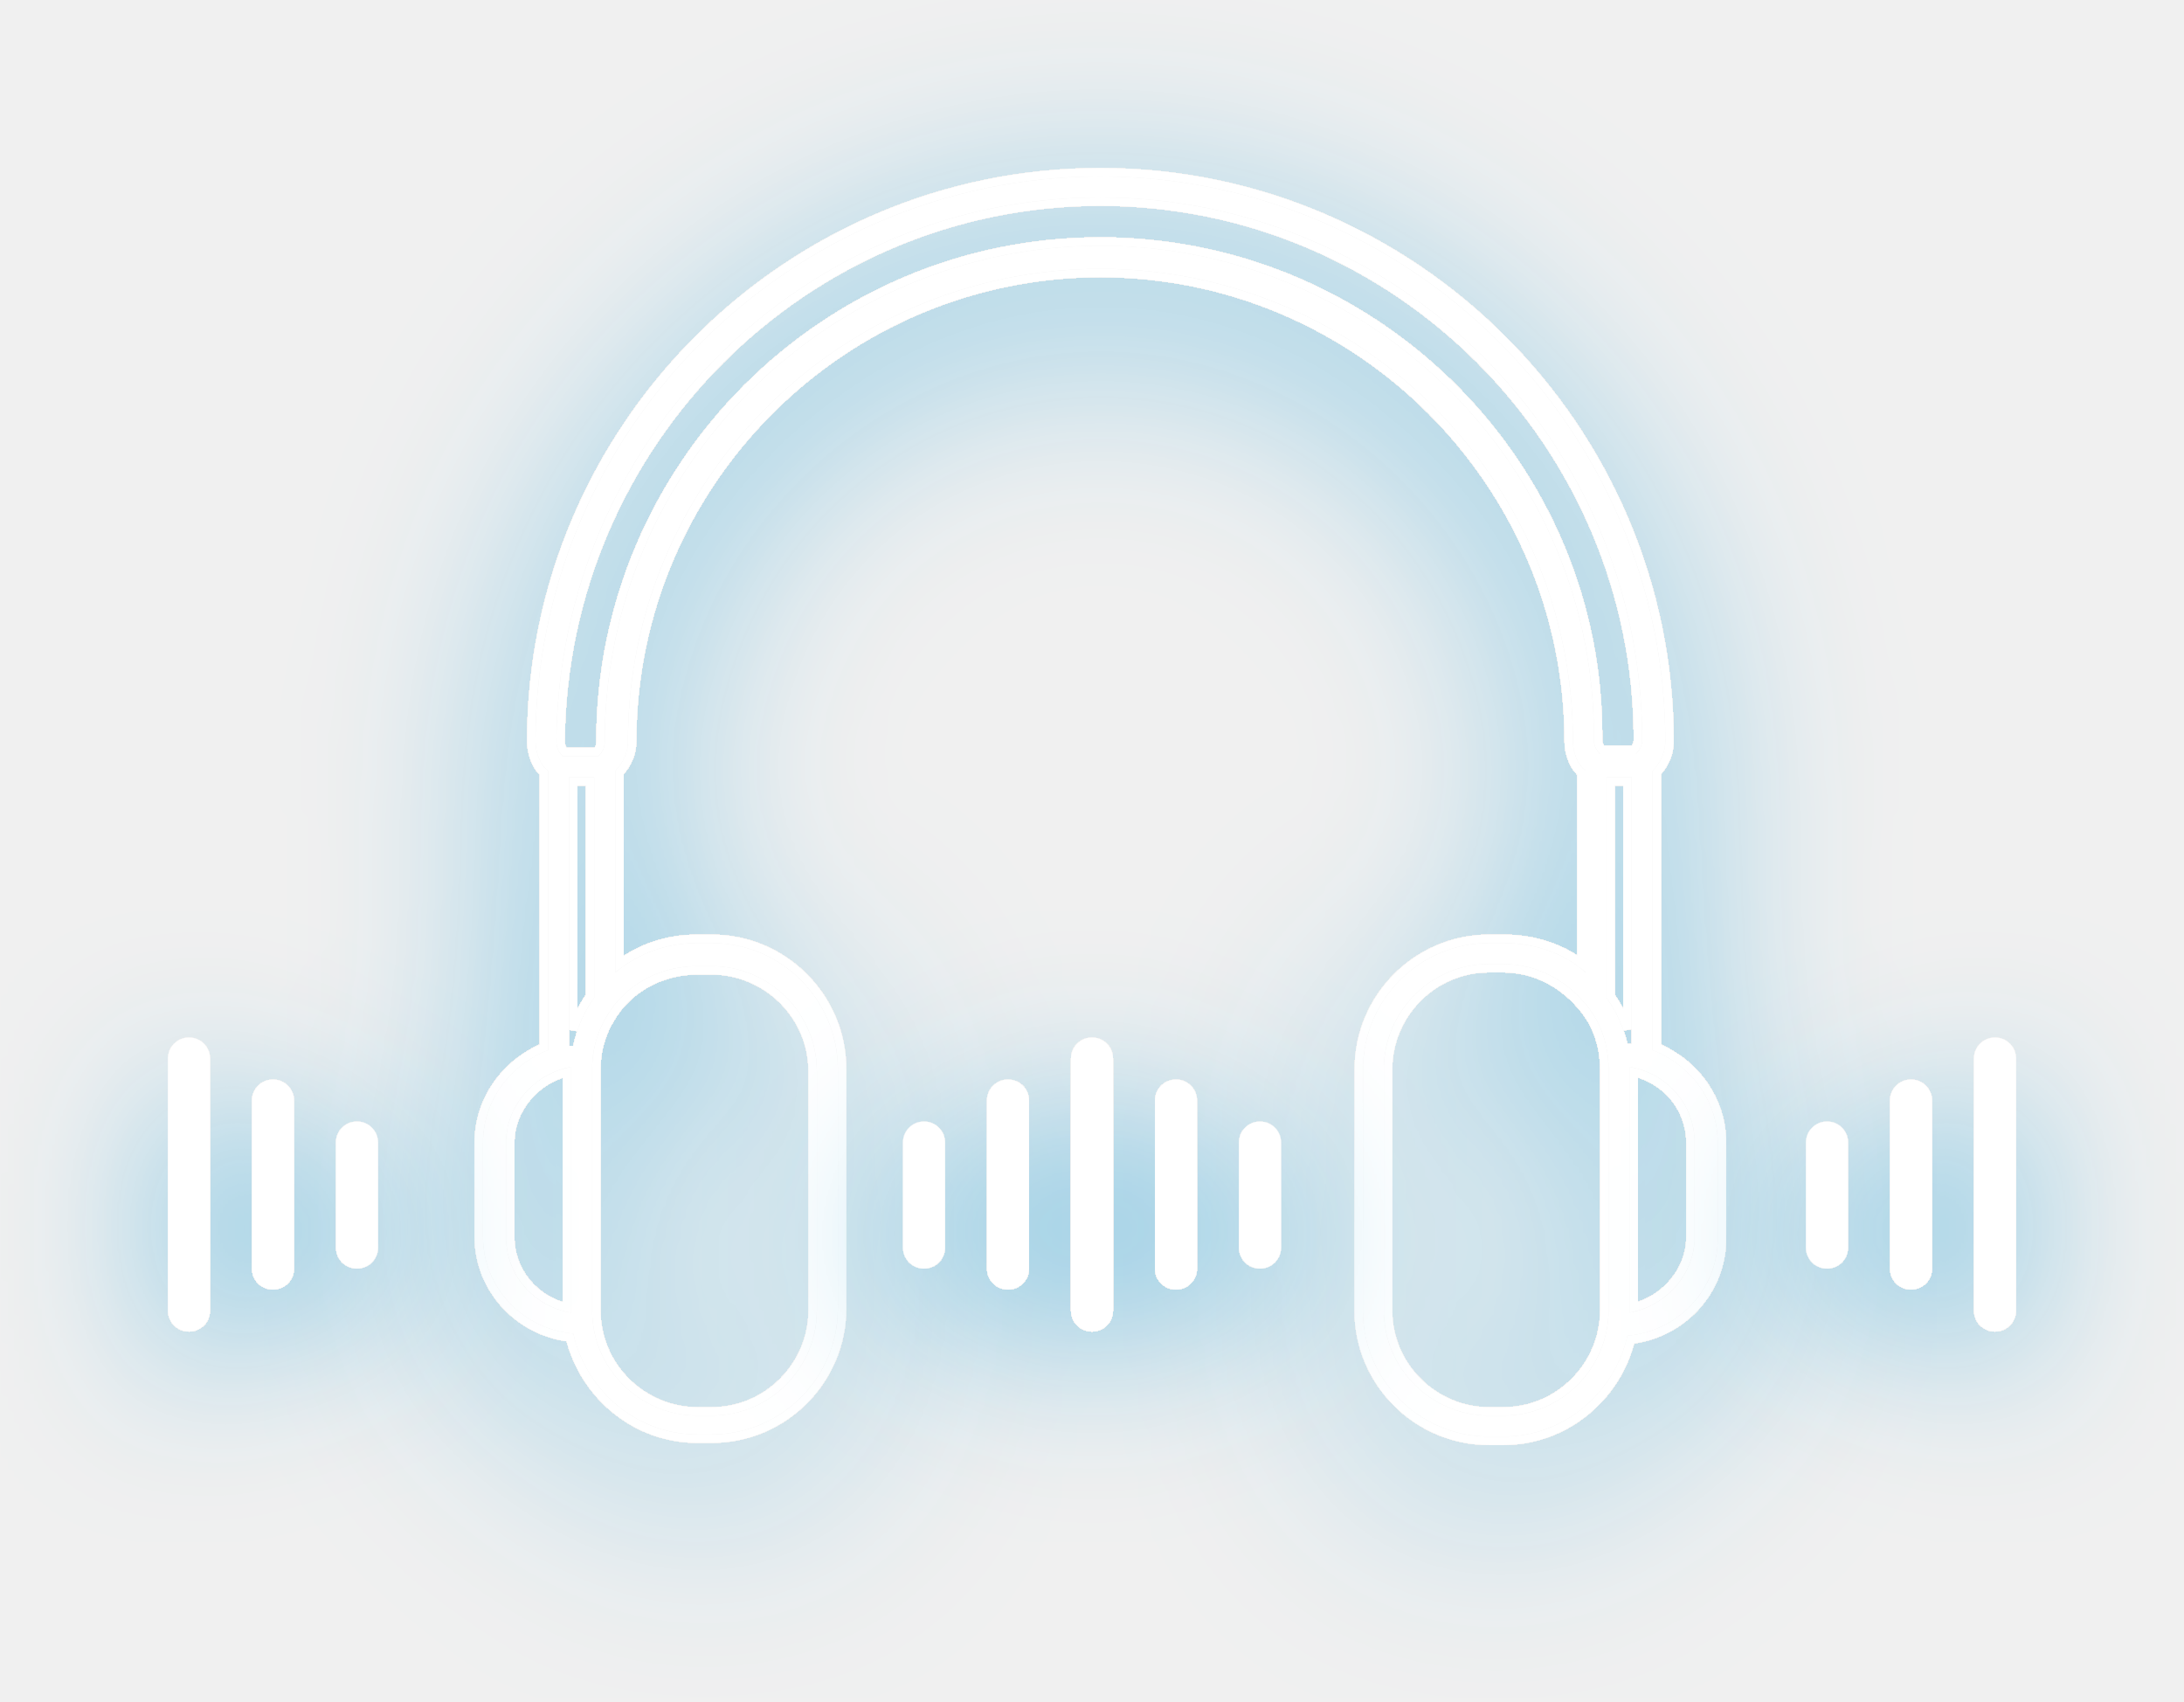
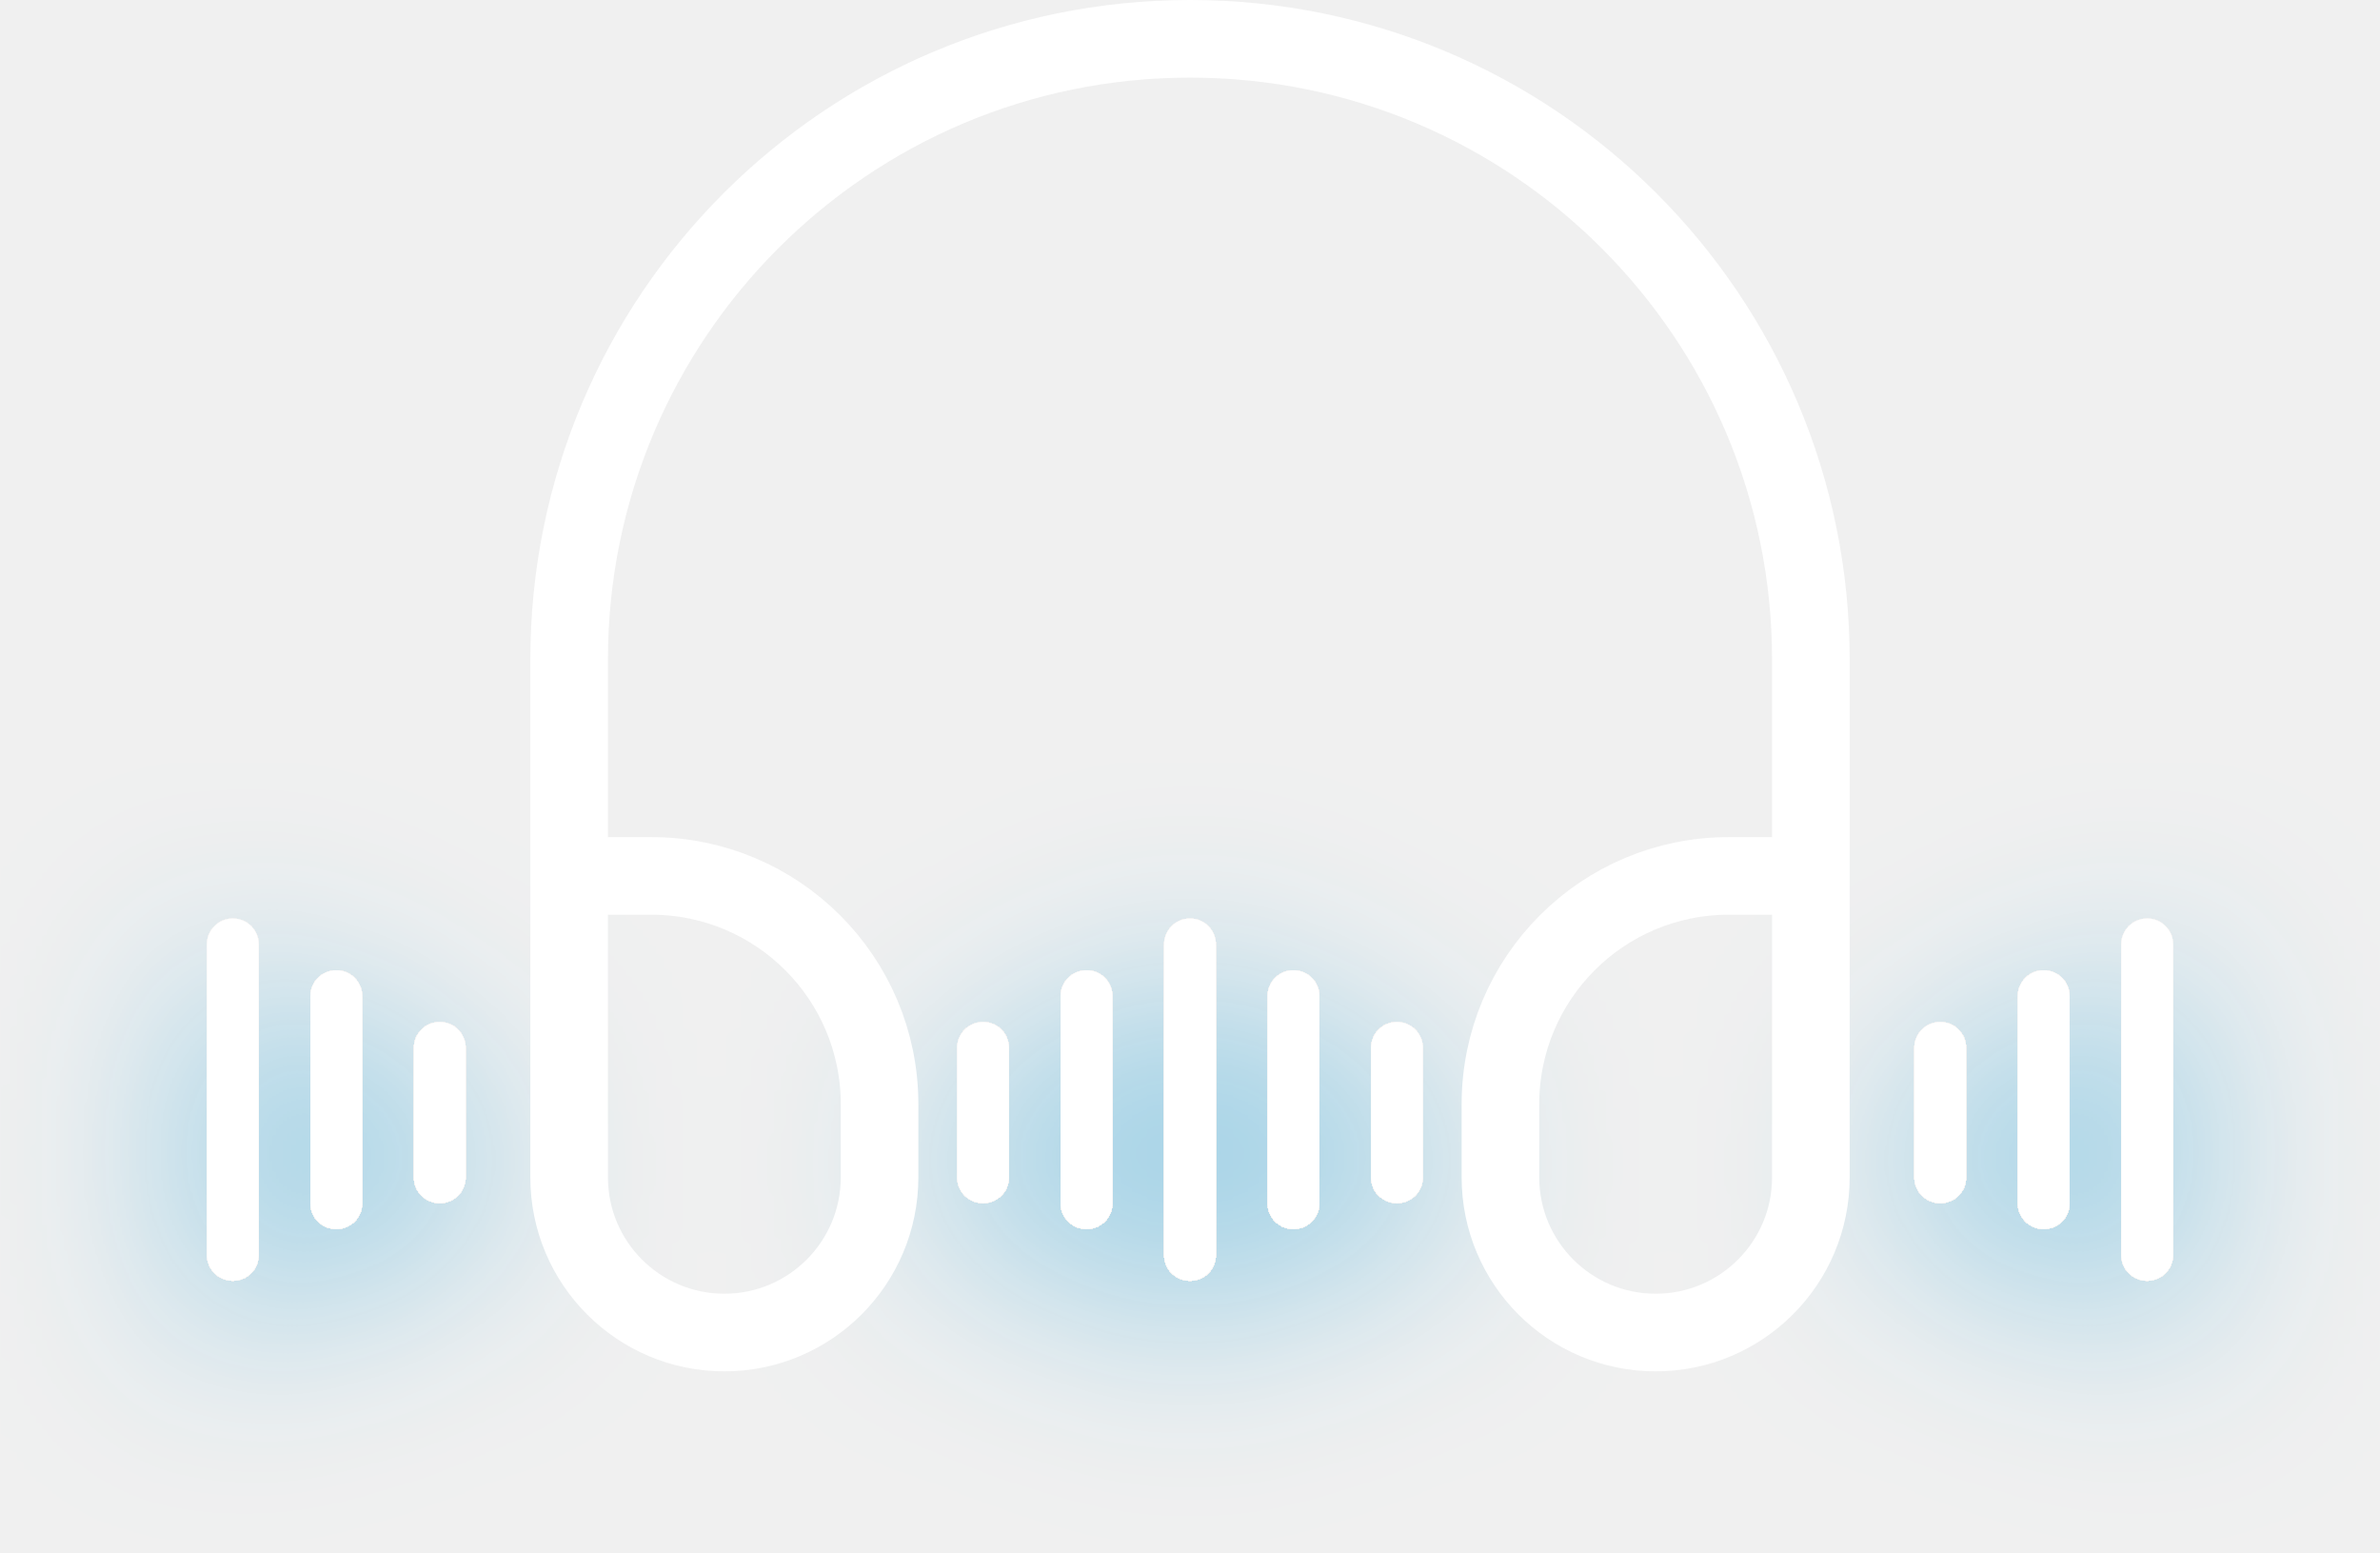
- <svg xmlns="http://www.w3.org/2000/svg" width="104" height="81" viewBox="0 0 104 81" fill="none">
+ <svg xmlns="http://www.w3.org/2000/svg" width="92" height="60" viewBox="0 0 92 60" fill="none">
  <g filter="url(#filter0_d_0_1)">
-     <path d="M78.698 50.001V36.7C79.097 36.302 79.3 35.802 79.3 35.302C79.296 20.501 67.198 8.4 52.398 8.4C37.598 8.4 25.5 20.502 25.5 35.298C25.5 35.798 25.699 36.4 26.102 36.696V49.997C24.301 50.697 23 52.396 23 54.396V58.896C23 61.294 24.898 63.294 27.301 63.497C27.902 66.197 30.301 68.298 33.199 68.298H33.898C37.199 68.298 39.898 65.599 39.898 62.298V50.9C39.898 47.599 37.199 44.9 33.898 44.9H33.199C31.699 44.9 30.398 45.4 29.301 46.299V36.697C29.699 36.299 29.902 35.799 29.902 35.299C29.902 22.901 40.004 12.799 52.402 12.799C64.8 12.799 74.902 22.901 74.902 35.299C74.902 35.799 75.102 36.4 75.504 36.697V46.299C74.504 45.4 73.106 44.9 71.606 44.9H70.906C67.606 44.9 64.906 47.599 64.906 50.9L64.898 62.4C64.898 65.701 67.598 68.4 70.898 68.4H71.598C74.496 68.4 76.898 66.299 77.496 63.599C79.894 63.4 81.797 61.4 81.797 58.998V54.4C81.797 52.4 80.499 50.701 78.698 50.001ZM27.198 62.501C25.398 62.201 24.097 60.701 24.097 58.9V54.4C24.097 52.599 25.495 51.099 27.198 50.798V50.9V62.4V62.501ZM27.097 49.798V37.001H28.296V47.501C27.796 48.201 27.495 48.9 27.296 49.802C27.198 49.798 27.198 49.798 27.097 49.798ZM33.199 46.002H33.898C36.597 46.002 38.898 48.201 38.898 51.002V62.4C38.898 65.099 36.699 67.4 33.898 67.4H33.199C30.499 67.4 28.198 65.2 28.198 62.4V50.9C28.198 49.7 28.597 48.7 29.3 47.798C30.199 46.7 31.597 46.002 33.199 46.002ZM52.398 11.7C39.398 11.7 28.796 22.302 28.796 35.303C28.796 35.603 28.694 35.803 28.495 36.002H26.796C26.596 35.803 26.495 35.603 26.495 35.303C26.596 21.002 38.198 9.4 52.397 9.4C66.596 9.4 78.198 21.003 78.198 35.202C78.198 35.502 78.096 35.702 77.897 35.901H76.198C75.999 35.702 75.897 35.502 75.897 35.202C75.999 22.299 65.397 11.701 52.397 11.701L52.398 11.7ZM76.597 62.4C76.597 65.099 74.397 67.4 71.597 67.4H70.897C68.198 67.4 65.897 65.2 65.897 62.4V50.9C65.897 48.2 68.097 45.9 70.897 45.9H71.597C73.198 45.9 74.597 46.7 75.495 47.798C76.194 48.599 76.597 49.696 76.597 50.9V62.4ZM76.499 47.502V37.002H77.698V49.7H77.499C77.296 48.9 76.999 48.201 76.499 47.502ZM80.698 58.9C80.698 60.7 79.3 62.2 77.597 62.501V62.4V50.9V50.798C79.397 51.099 80.698 52.599 80.698 54.4V58.9Z" fill="white" />
-     <path d="M52.398 8.2C67.309 8.2 79.496 20.391 79.5 35.302C79.5 35.831 79.293 36.353 78.898 36.777V49.87C80.702 50.626 81.997 52.358 81.997 54.4V58.998C81.997 61.459 80.087 63.509 77.656 63.783C76.989 66.5 74.545 68.6 71.598 68.6H70.898C67.487 68.6 64.698 65.811 64.698 62.4L64.706 50.9C64.706 47.489 67.495 44.7 70.906 44.7H71.606C72.99 44.7 74.297 45.115 75.304 45.877V36.792C74.889 36.429 74.702 35.802 74.702 35.298C74.702 23.011 64.69 12.999 52.402 12.999C40.115 12.999 30.103 23.011 30.102 35.298C30.102 35.827 29.896 36.35 29.501 36.774V45.893C30.562 45.125 31.797 44.7 33.199 44.7H33.898C37.31 44.7 40.099 47.489 40.099 50.9V62.298C40.099 65.71 37.31 68.499 33.898 68.499H33.199C30.251 68.499 27.811 66.397 27.14 63.68C24.706 63.402 22.8 61.354 22.8 58.896V54.396C22.8 52.354 24.098 50.622 25.901 49.866V36.792C25.486 36.429 25.3 35.802 25.3 35.298C25.3 20.392 37.488 8.2 52.398 8.2ZM33.198 46.202C31.656 46.202 30.315 46.874 29.455 47.924C28.778 48.795 28.398 49.752 28.398 50.899V62.399C28.398 65.087 30.607 67.2 33.198 67.2H33.898C36.585 67.2 38.697 64.99 38.697 62.399V51.002C38.697 48.314 36.489 46.202 33.898 46.202H33.198ZM70.897 46.099C68.21 46.099 66.098 48.308 66.098 50.899V62.399C66.098 65.087 68.306 67.2 70.897 67.2H71.597C74.284 67.2 76.397 64.99 76.397 62.399V50.899C76.396 49.74 76.009 48.69 75.345 47.929L75.34 47.924C74.474 46.867 73.13 46.099 71.597 46.099H70.897ZM26.998 51.047C25.491 51.423 24.297 52.788 24.297 54.4V58.9C24.297 60.521 25.413 61.884 26.998 62.255V51.047ZM77.797 62.252C79.304 61.876 80.498 60.511 80.498 58.899V54.4C80.498 52.779 79.382 51.415 77.797 51.044V62.252ZM27.297 49.036C27.486 48.455 27.741 47.947 28.096 47.441V37.202H27.297V49.036ZM76.699 47.441C77.055 47.949 77.308 48.457 77.498 49.002V37.202H76.699V47.441ZM52.397 9.6C38.309 9.6 26.795 21.112 26.694 35.304C26.695 35.43 26.716 35.526 26.753 35.608C26.782 35.673 26.827 35.735 26.886 35.801H28.404C28.463 35.735 28.508 35.673 28.537 35.608C28.574 35.525 28.596 35.429 28.596 35.302C28.596 22.192 39.287 11.501 52.398 11.501H52.727L52.724 11.505C65.683 11.681 76.198 22.296 76.097 35.202L76.101 35.292C76.108 35.376 76.127 35.445 76.155 35.507C76.185 35.573 76.229 35.634 76.288 35.701H77.807C77.866 35.634 77.91 35.573 77.939 35.507C77.977 35.425 77.998 35.328 77.998 35.202C77.998 21.113 66.485 9.6 52.397 9.6Z" stroke="white" stroke-width="0.4" />
+     <rect x="37" y="39.5" width="2" height="7" rx="1" fill="white" />
+     <rect width="2" height="7" rx="1" transform="matrix(-1 0 0 1 18 39.5)" fill="white" />
+     <rect x="74" y="39.5" width="2" height="7" rx="1" fill="white" />
+     <rect x="53" y="39.5" width="2" height="7" rx="1" fill="white" />
+     <rect x="41" y="37.5" width="2" height="10" rx="1" fill="white" />
+     <rect width="2" height="10" rx="1" transform="matrix(-1 0 0 1 14 37.5)" fill="white" />
+     <rect x="78" y="37.5" width="2" height="10" rx="1" fill="white" />
+     <rect x="49" y="37.5" width="2" height="10" rx="1" fill="white" />
+     <rect x="45" y="35.5" width="2" height="14" rx="1" fill="white" />
+     <rect width="2" height="14" rx="1" transform="matrix(-1 0 0 1 10 35.5)" fill="white" />
+     <rect x="82" y="35.5" width="2" height="14" rx="1" fill="white" />
  </g>
-   <g filter="url(#filter1_d_0_1)">
-     <rect x="43" y="53.4" width="2" height="7" rx="1" fill="white" />
-     <rect width="2" height="7" rx="1" transform="matrix(-1 0 0 1 18 53.4)" fill="white" />
-     <rect x="86" y="53.4" width="2" height="7" rx="1" fill="white" />
-     <rect x="59" y="53.4" width="2" height="7" rx="1" fill="white" />
-     <rect x="47" y="51.4" width="2" height="10" rx="1" fill="white" />
-     <rect width="2" height="10" rx="1" transform="matrix(-1 0 0 1 14 51.4)" fill="white" />
-     <rect x="90" y="51.4" width="2" height="10" rx="1" fill="white" />
-     <rect x="55" y="51.4" width="2" height="10" rx="1" fill="white" />
-     <rect x="51" y="49.4" width="2" height="14" rx="1" fill="white" />
-     <rect width="2" height="14" rx="1" transform="matrix(-1 0 0 1 10 49.4)" fill="white" />
-     <rect x="94" y="49.4" width="2" height="14" rx="1" fill="white" />
-   </g>
+   <path d="M22 33.853V45.5C22 48.814 24.686 51.5 28 51.5C31.314 51.5 34 48.814 34 45.5V42.676C34 37.803 30.05 33.853 25.177 33.853H22ZM22 33.853V25.5C22 12.245 32.745 1.5 46 1.5C59.255 1.5 70 12.245 70 25.5V33.853M70 33.853V45.5C70 48.814 67.314 51.5 64 51.5C60.686 51.5 58 48.814 58 45.5V42.676C58 37.803 61.95 33.853 66.823 33.853H70Z" stroke="white" stroke-width="3" stroke-linecap="round" stroke-linejoin="round" />
  <defs>
-     <filter id="filter0_d_0_1" x="12.6" y="0" width="79.597" height="80.8" filterUnits="userSpaceOnUse" color-interpolation-filters="sRGB">
-       <feFlood flood-opacity="0" result="BackgroundImageFix" />
-       <feColorMatrix in="SourceAlpha" type="matrix" values="0 0 0 0 0 0 0 0 0 0 0 0 0 0 0 0 0 0 127 0" result="hardAlpha" />
-       <feOffset dy="2" />
-       <feGaussianBlur stdDeviation="5" />
-       <feComposite in2="hardAlpha" operator="out" />
-       <feColorMatrix type="matrix" values="0 0 0 0 0.31 0 0 0 0 0.698 0 0 0 0 0.867 0 0 0 1 0" />
-       <feBlend mode="normal" in2="BackgroundImageFix" result="effect1_dropShadow_0_1" />
-       <feBlend mode="normal" in="SourceGraphic" in2="effect1_dropShadow_0_1" result="shape" />
-     </filter>
-     <filter id="filter1_d_0_1" x="0" y="43.4" width="104" height="30" filterUnits="userSpaceOnUse" color-interpolation-filters="sRGB">
+     <filter id="filter0_d_0_1" x="0" y="29.5" width="92" height="30" filterUnits="userSpaceOnUse" color-interpolation-filters="sRGB">
      <feFlood flood-opacity="0" result="BackgroundImageFix" />
      <feColorMatrix in="SourceAlpha" type="matrix" values="0 0 0 0 0 0 0 0 0 0 0 0 0 0 0 0 0 0 127 0" result="hardAlpha" />
      <feOffset dy="2" />
      <feGaussianBlur stdDeviation="4" />
      <feComposite in2="hardAlpha" operator="out" />
      <feColorMatrix type="matrix" values="0 0 0 0 0.31 0 0 0 0 0.698 0 0 0 0 0.867 0 0 0 1 0" />
      <feBlend mode="normal" in2="BackgroundImageFix" result="effect1_dropShadow_0_1" />
      <feBlend mode="normal" in="SourceGraphic" in2="effect1_dropShadow_0_1" result="shape" />
    </filter>
  </defs>
</svg>
